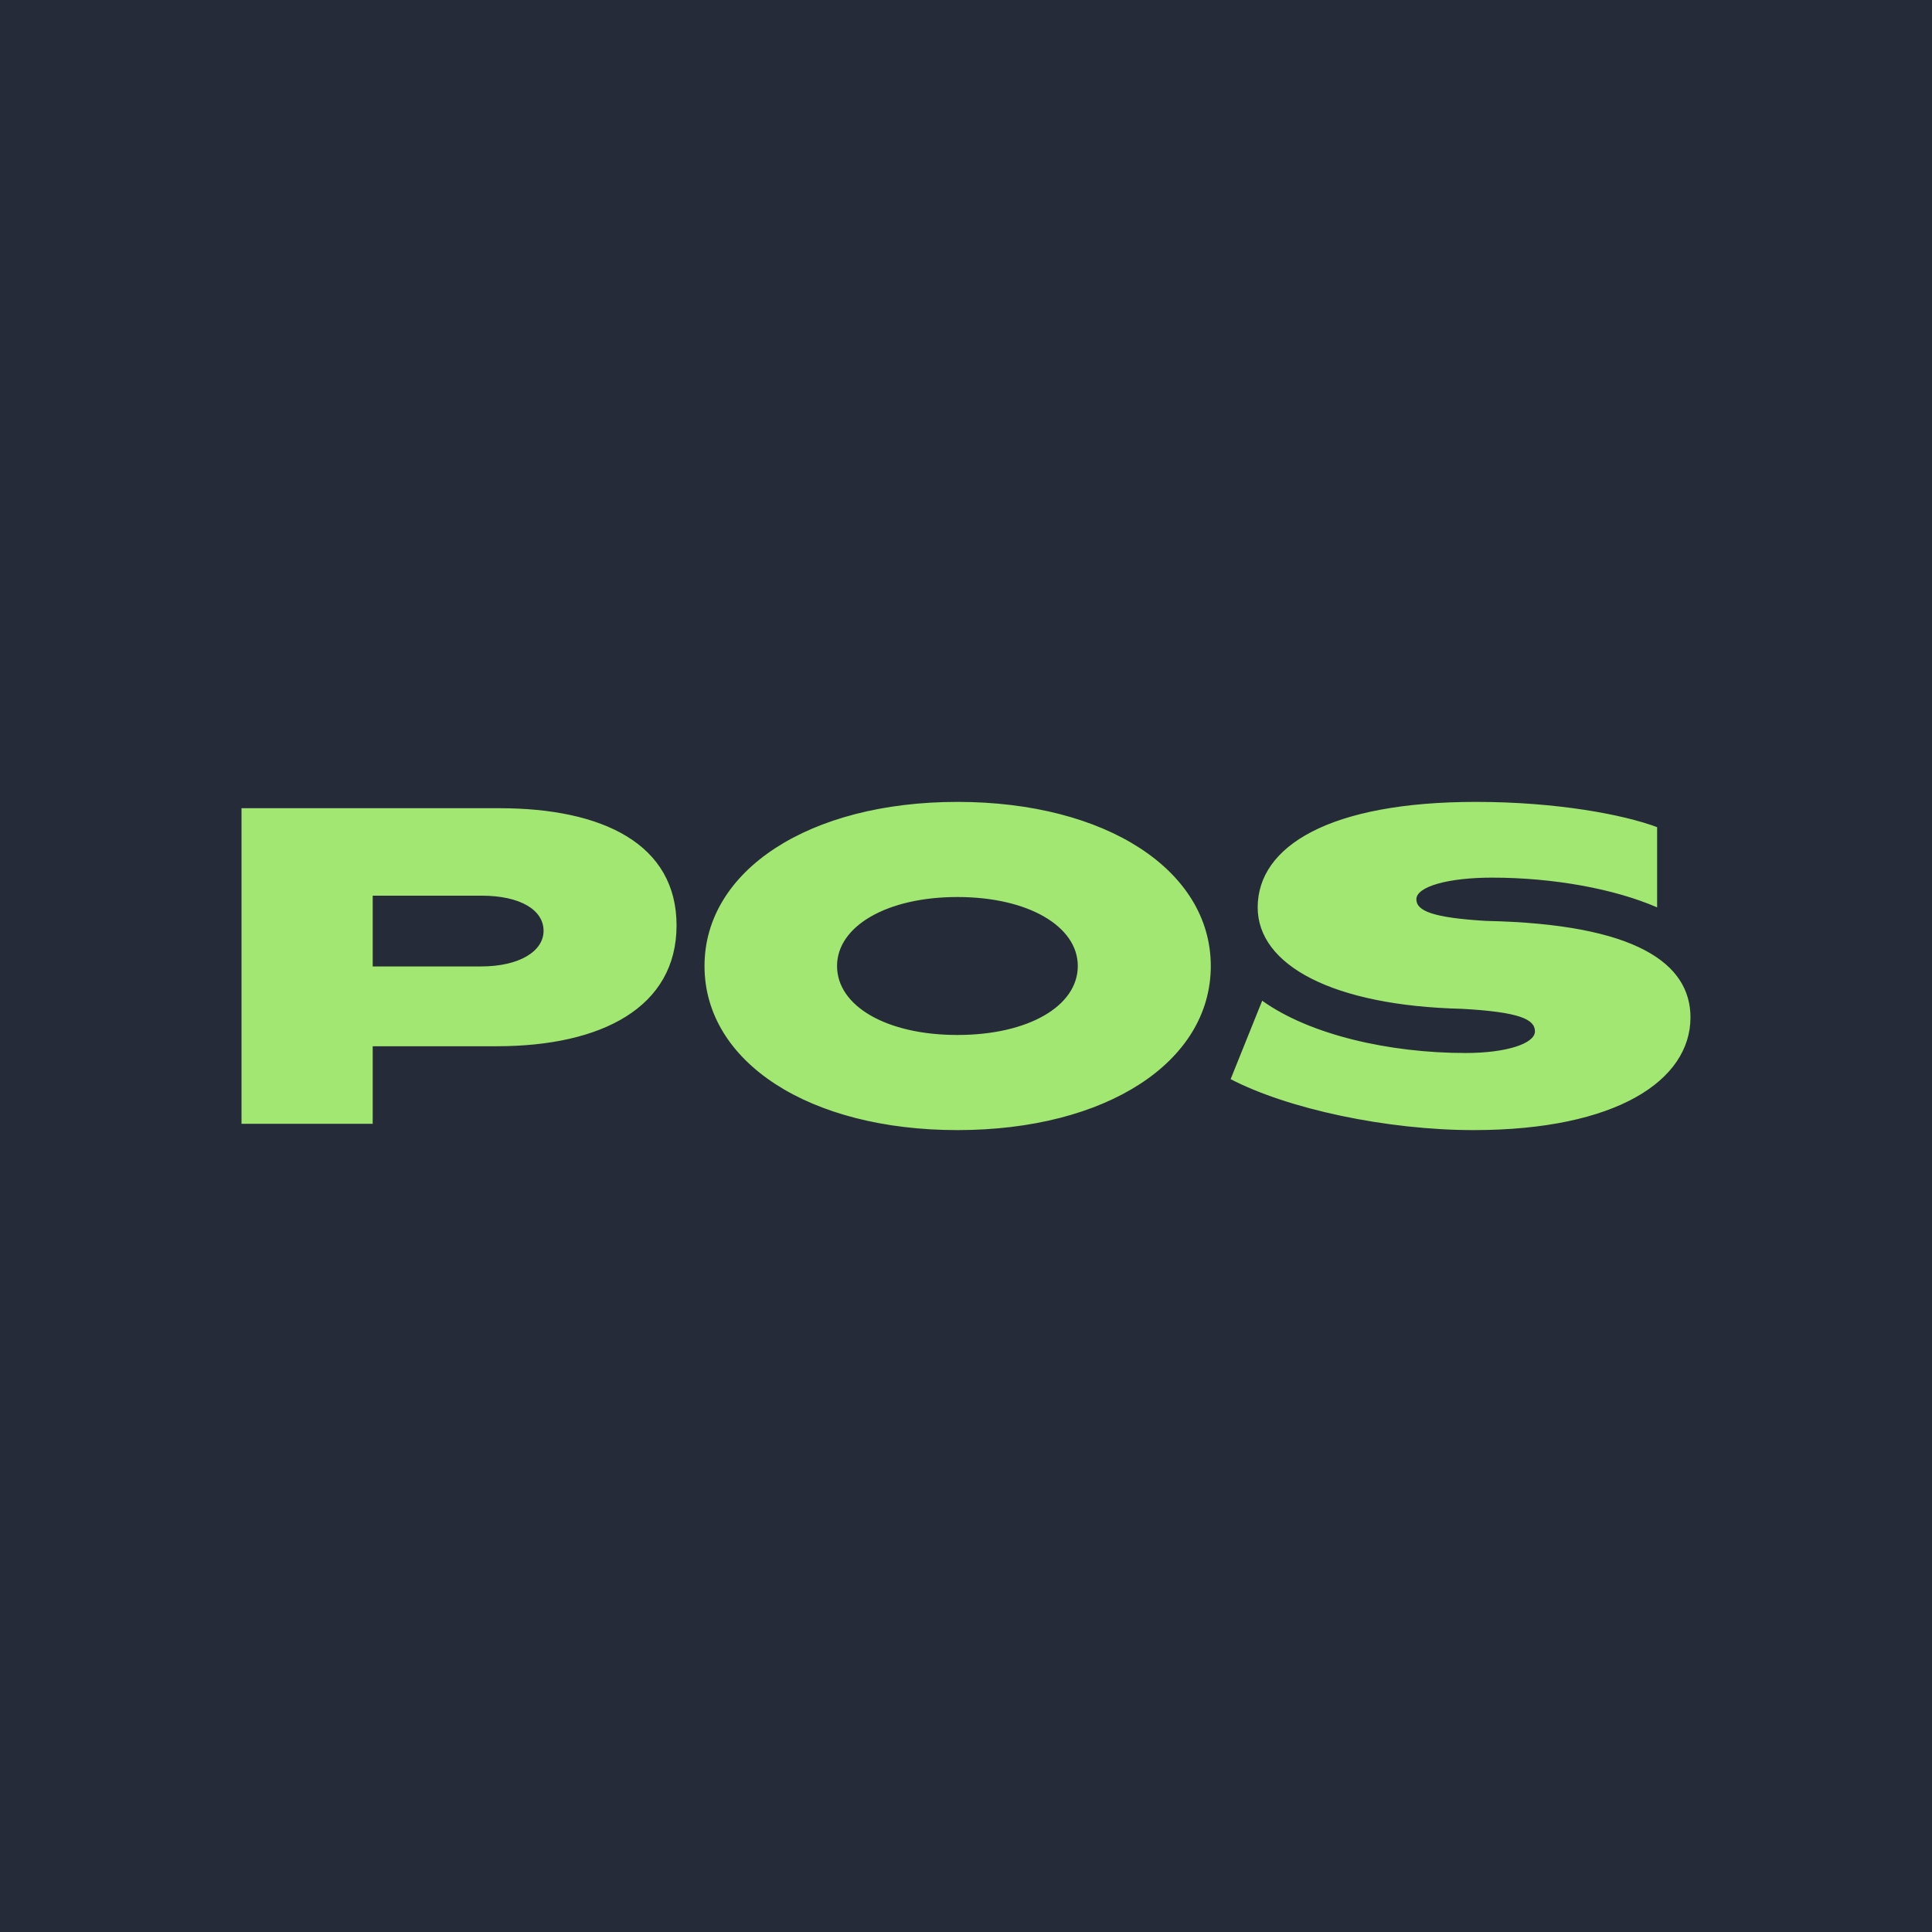
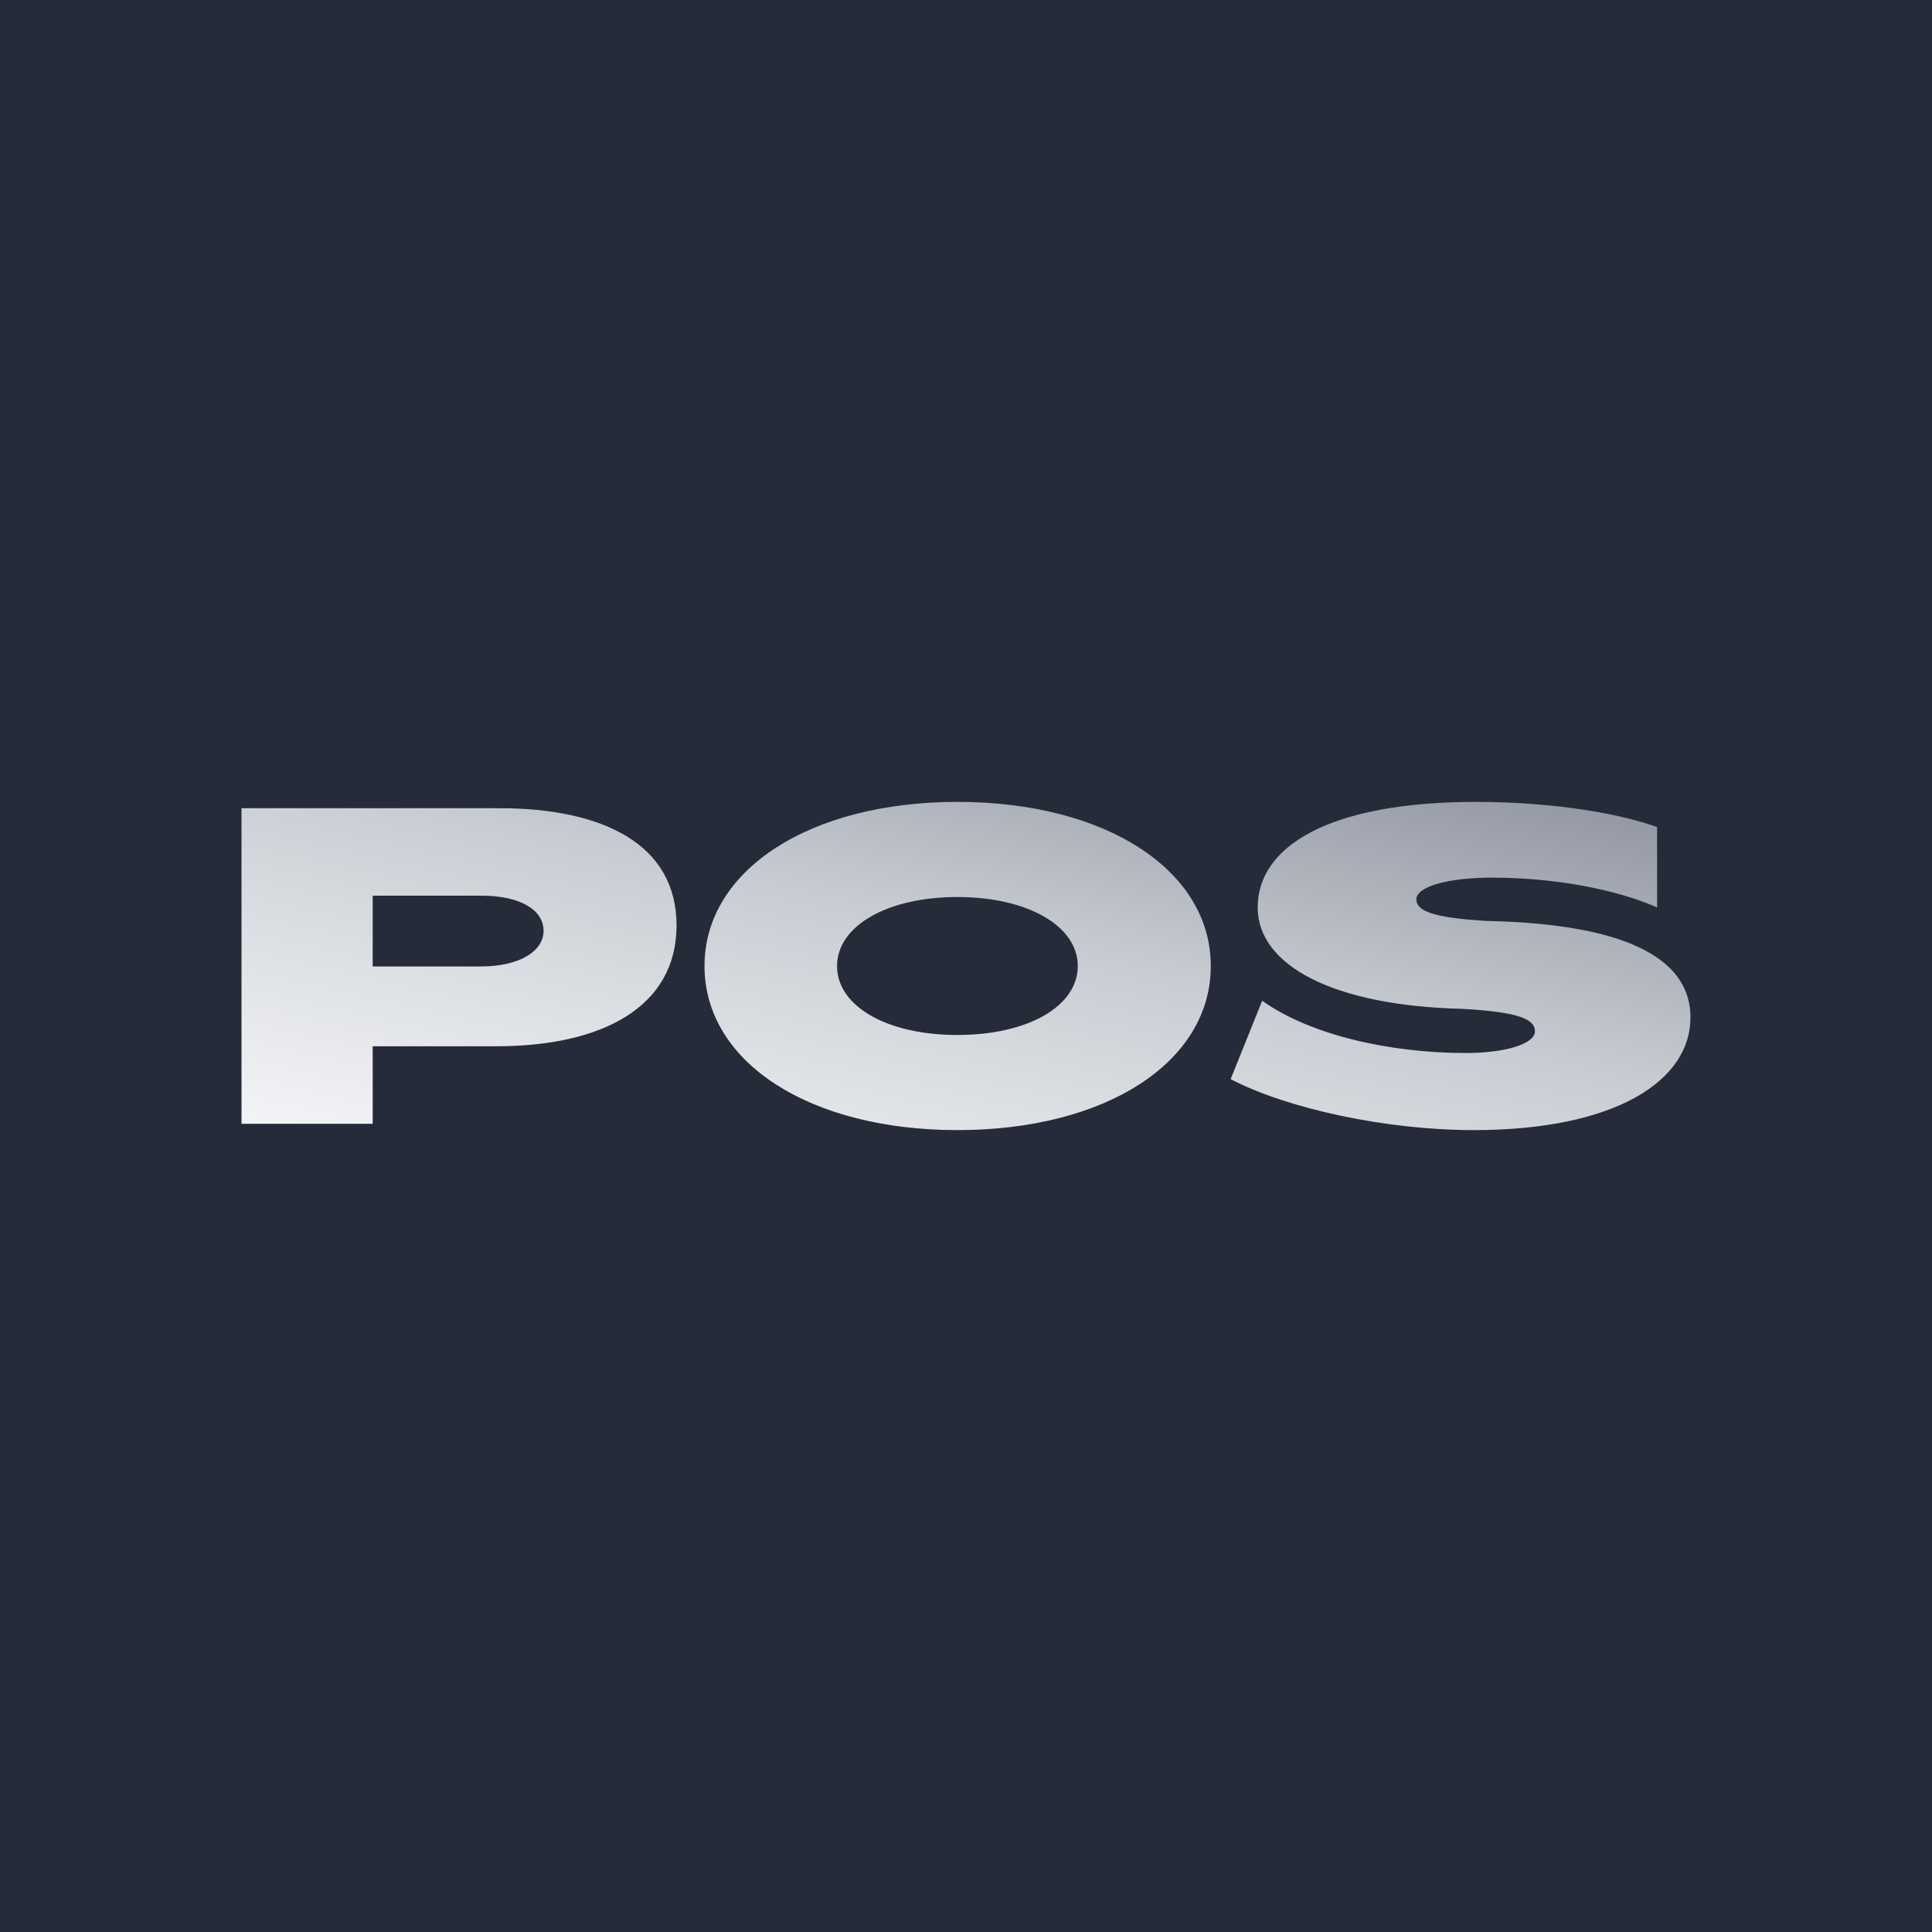
<svg xmlns="http://www.w3.org/2000/svg" viewBox="0 0 1024 1024">
+   <defs>
+     <linearGradient id="plate" x1="0" y1="0" x2="1" y2="1">
+       <stop offset="0.0" stop-color="#F4F5F7" />
+       <stop offset="0.55" stop-color="#C9CDD3" />
+       <stop offset="1.0" stop-color="#8E939F" />
+     </linearGradient>
+   </defs>
  <rect width="1024" height="1024" fill="#262b39" />
-   <path transform="translate(112.71,595.63) scale(0.23895,-0.23895)" d="M64.0 0H355.0V172H630.0C864.0 172 1029.0 259 1029.0 440C1029.0 620 866.0 700 636.0 700H64.0ZM355.0 349V506H596.0C683.0 506 734.0 474 734.0 428C734.0 383 681.0 349 595.0 349ZM1652.0 -14C1982.0 -14 2214.0 137 2214.0 350C2214.0 562 1982.0 714 1652.0 714C1323.0 714 1091.0 562 1091.0 350C1091.0 137 1323.0 -14 1652.0 -14ZM1652.0 197C1495.0 197 1385.0 261 1385.0 350C1385.0 438 1495.0 503 1652.0 503C1809.0 503 1919.0 438 1919.0 350C1919.0 261 1809.0 197 1652.0 197ZM2797.0 -14C3113.0 -14 3278.0 96 3278.0 236C3278.0 355 3159.0 443 2825.0 450C2707.0 457 2670.0 472 2670.0 498C2670.0 526 2740.0 546 2838.0 546C2974.0 546 3110.0 521 3204.0 480V658C3129.0 686 2981.0 714 2802.0 714C2478.0 714 2318.0 616 2318.0 480C2318.0 352 2484.0 262 2771.0 255C2898.0 248 2933.0 232 2933.0 205C2933.0 178 2870.0 157 2779.0 157C2611.0 157 2434.0 197 2328.0 273L2258.0 99C2385.0 33 2604.0 -14 2797.0 -14Z" fill="#A2E771" />
+   <path transform="translate(112.71,595.63) scale(0.23895,-0.23895)" d="M64.0 0H355.0V172H630.0C864.0 172 1029.0 259 1029.0 440C1029.0 620 866.0 700 636.0 700H64.0ZM355.0 349V506H596.0C683.0 506 734.0 474 734.0 428C734.0 383 681.0 349 595.0 349ZM1652.0 -14C1982.0 -14 2214.0 137 2214.0 350C2214.0 562 1982.0 714 1652.0 714C1323.0 714 1091.0 562 1091.0 350C1091.0 137 1323.0 -14 1652.0 -14ZM1652.0 197C1495.0 197 1385.0 261 1385.0 350C1385.0 438 1495.0 503 1652.0 503C1809.0 503 1919.0 438 1919.0 350C1919.0 261 1809.0 197 1652.0 197ZM2797.0 -14C3113.0 -14 3278.0 96 3278.0 236C3278.0 355 3159.0 443 2825.0 450C2707.0 457 2670.0 472 2670.0 498C2670.0 526 2740.0 546 2838.0 546C2974.0 546 3110.0 521 3204.0 480V658C3129.0 686 2981.0 714 2802.0 714C2478.0 714 2318.0 616 2318.0 480C2318.0 352 2484.0 262 2771.0 255C2898.0 248 2933.0 232 2933.0 205C2933.0 178 2870.0 157 2779.0 157C2611.0 157 2434.0 197 2328.0 273L2258.0 99C2385.0 33 2604.0 -14 2797.0 -14Z" fill="url(#plate)" />
</svg>
